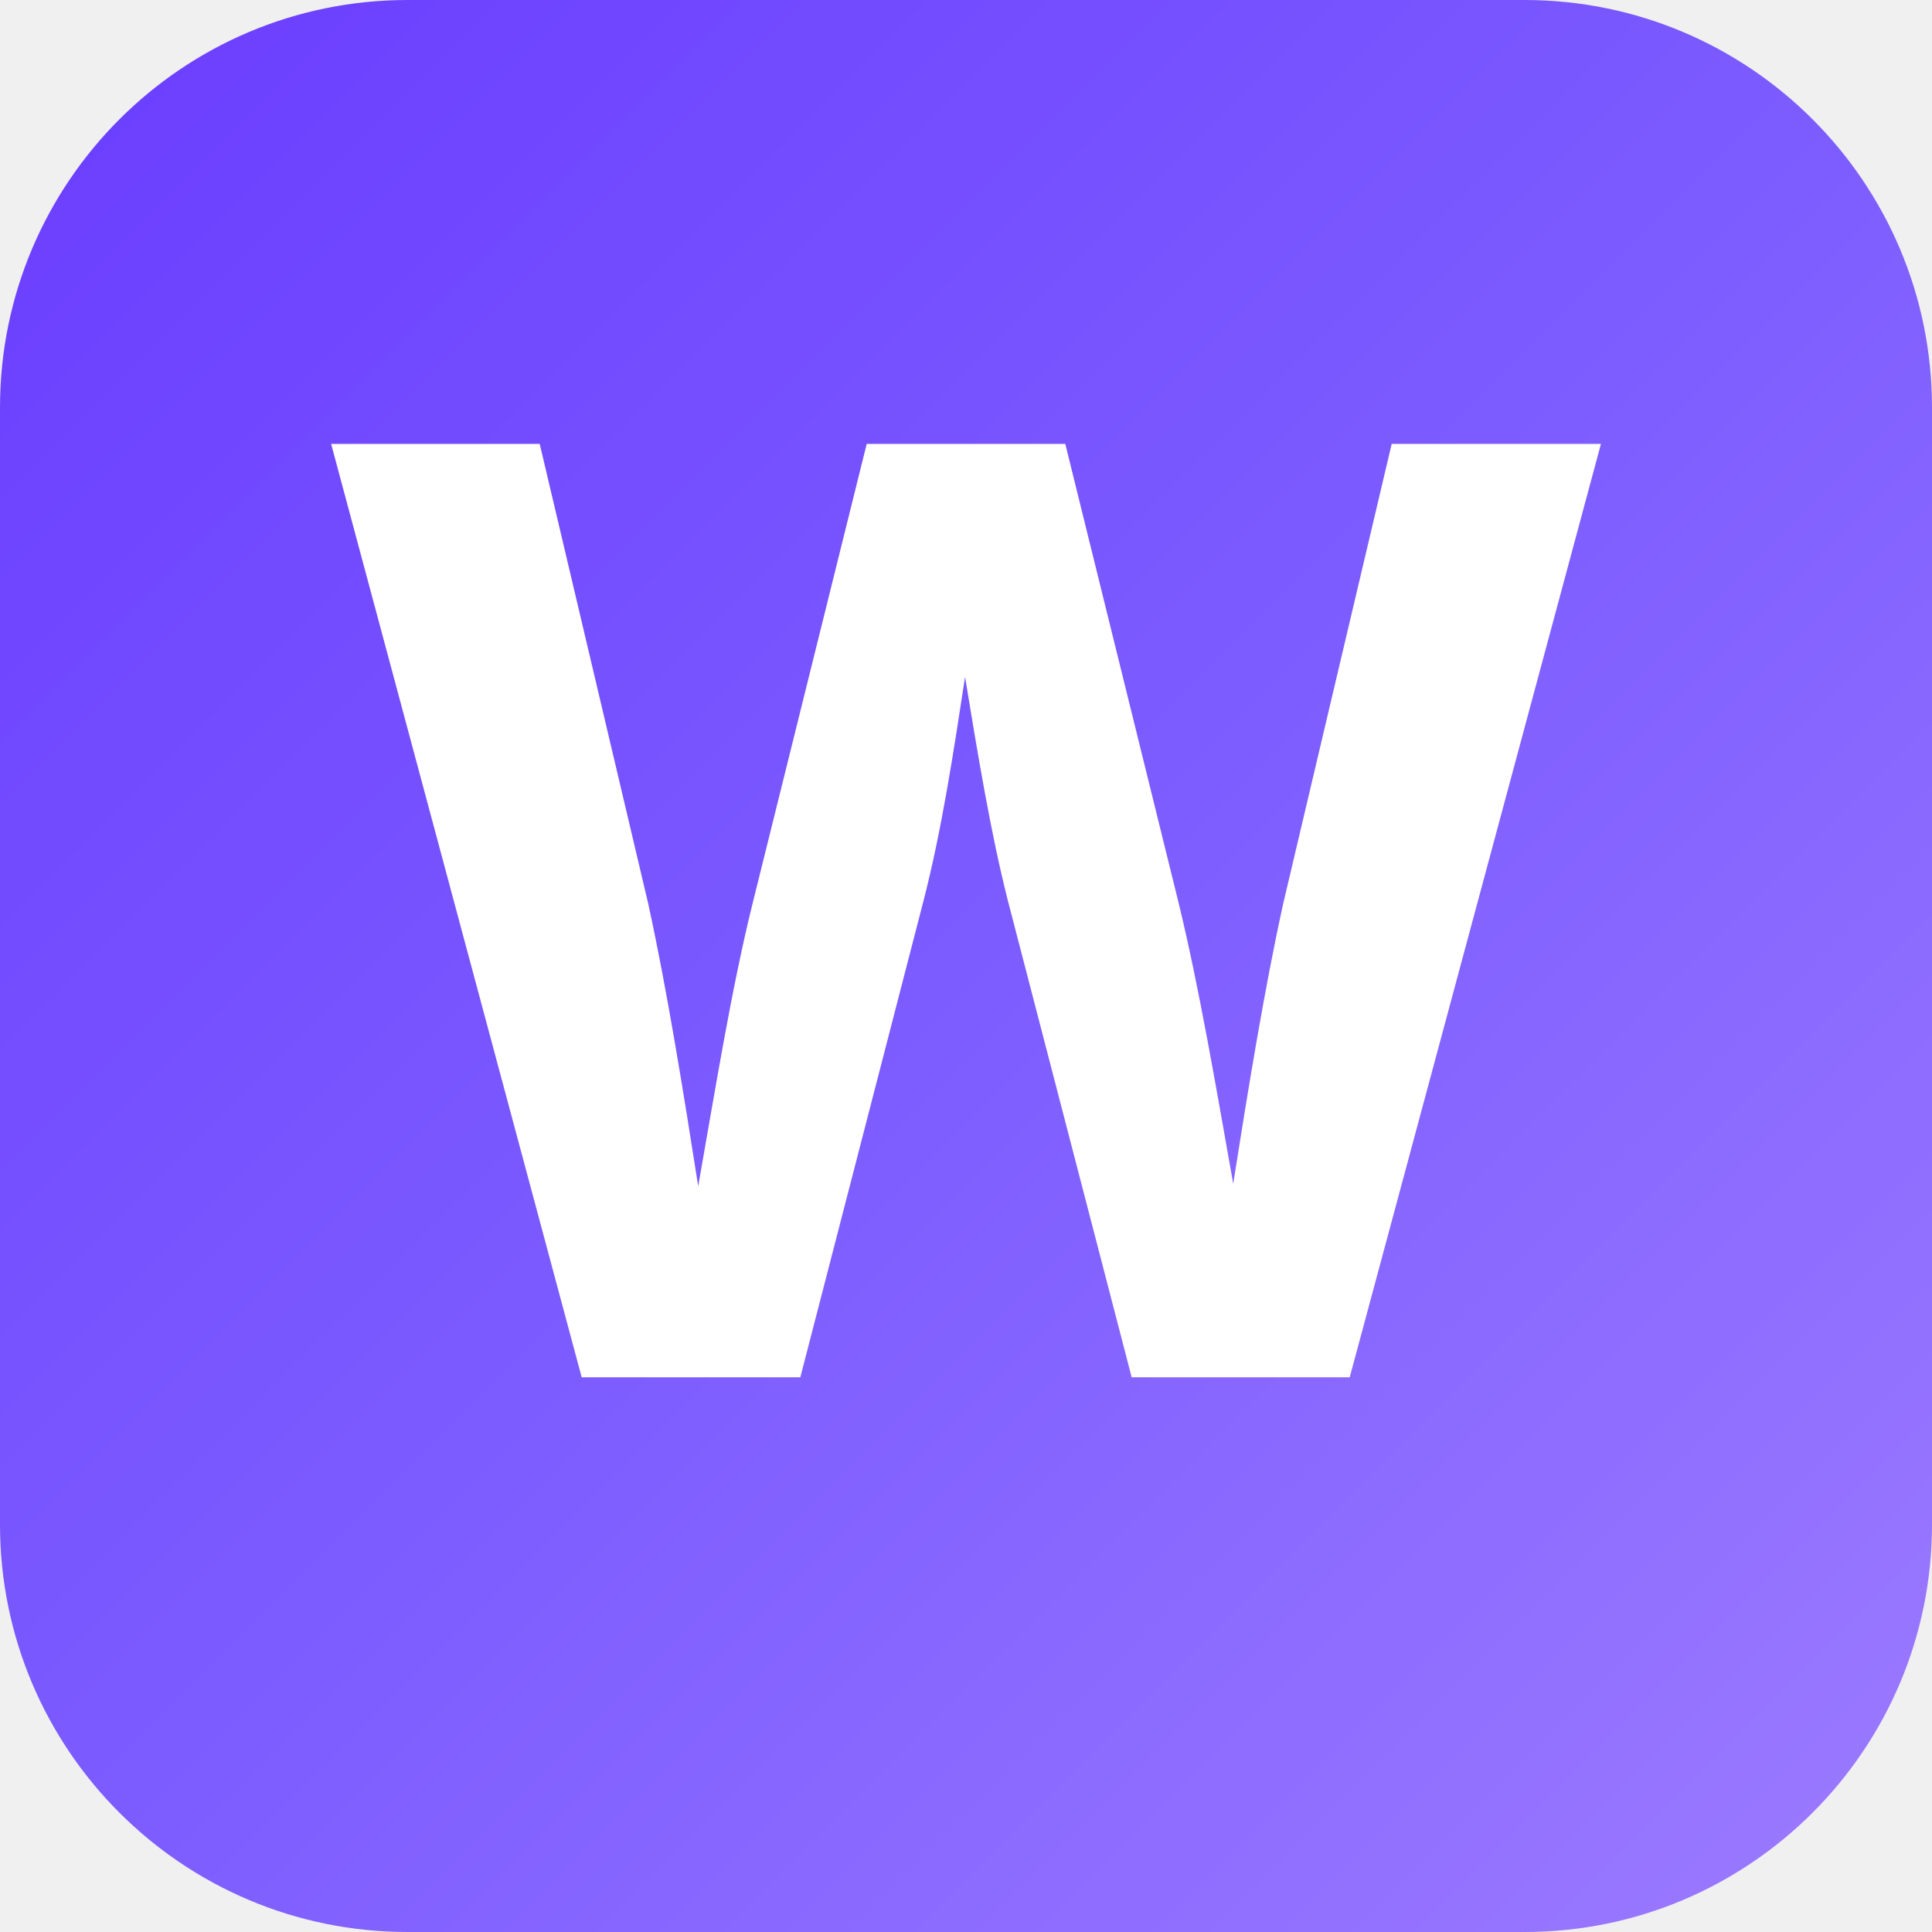
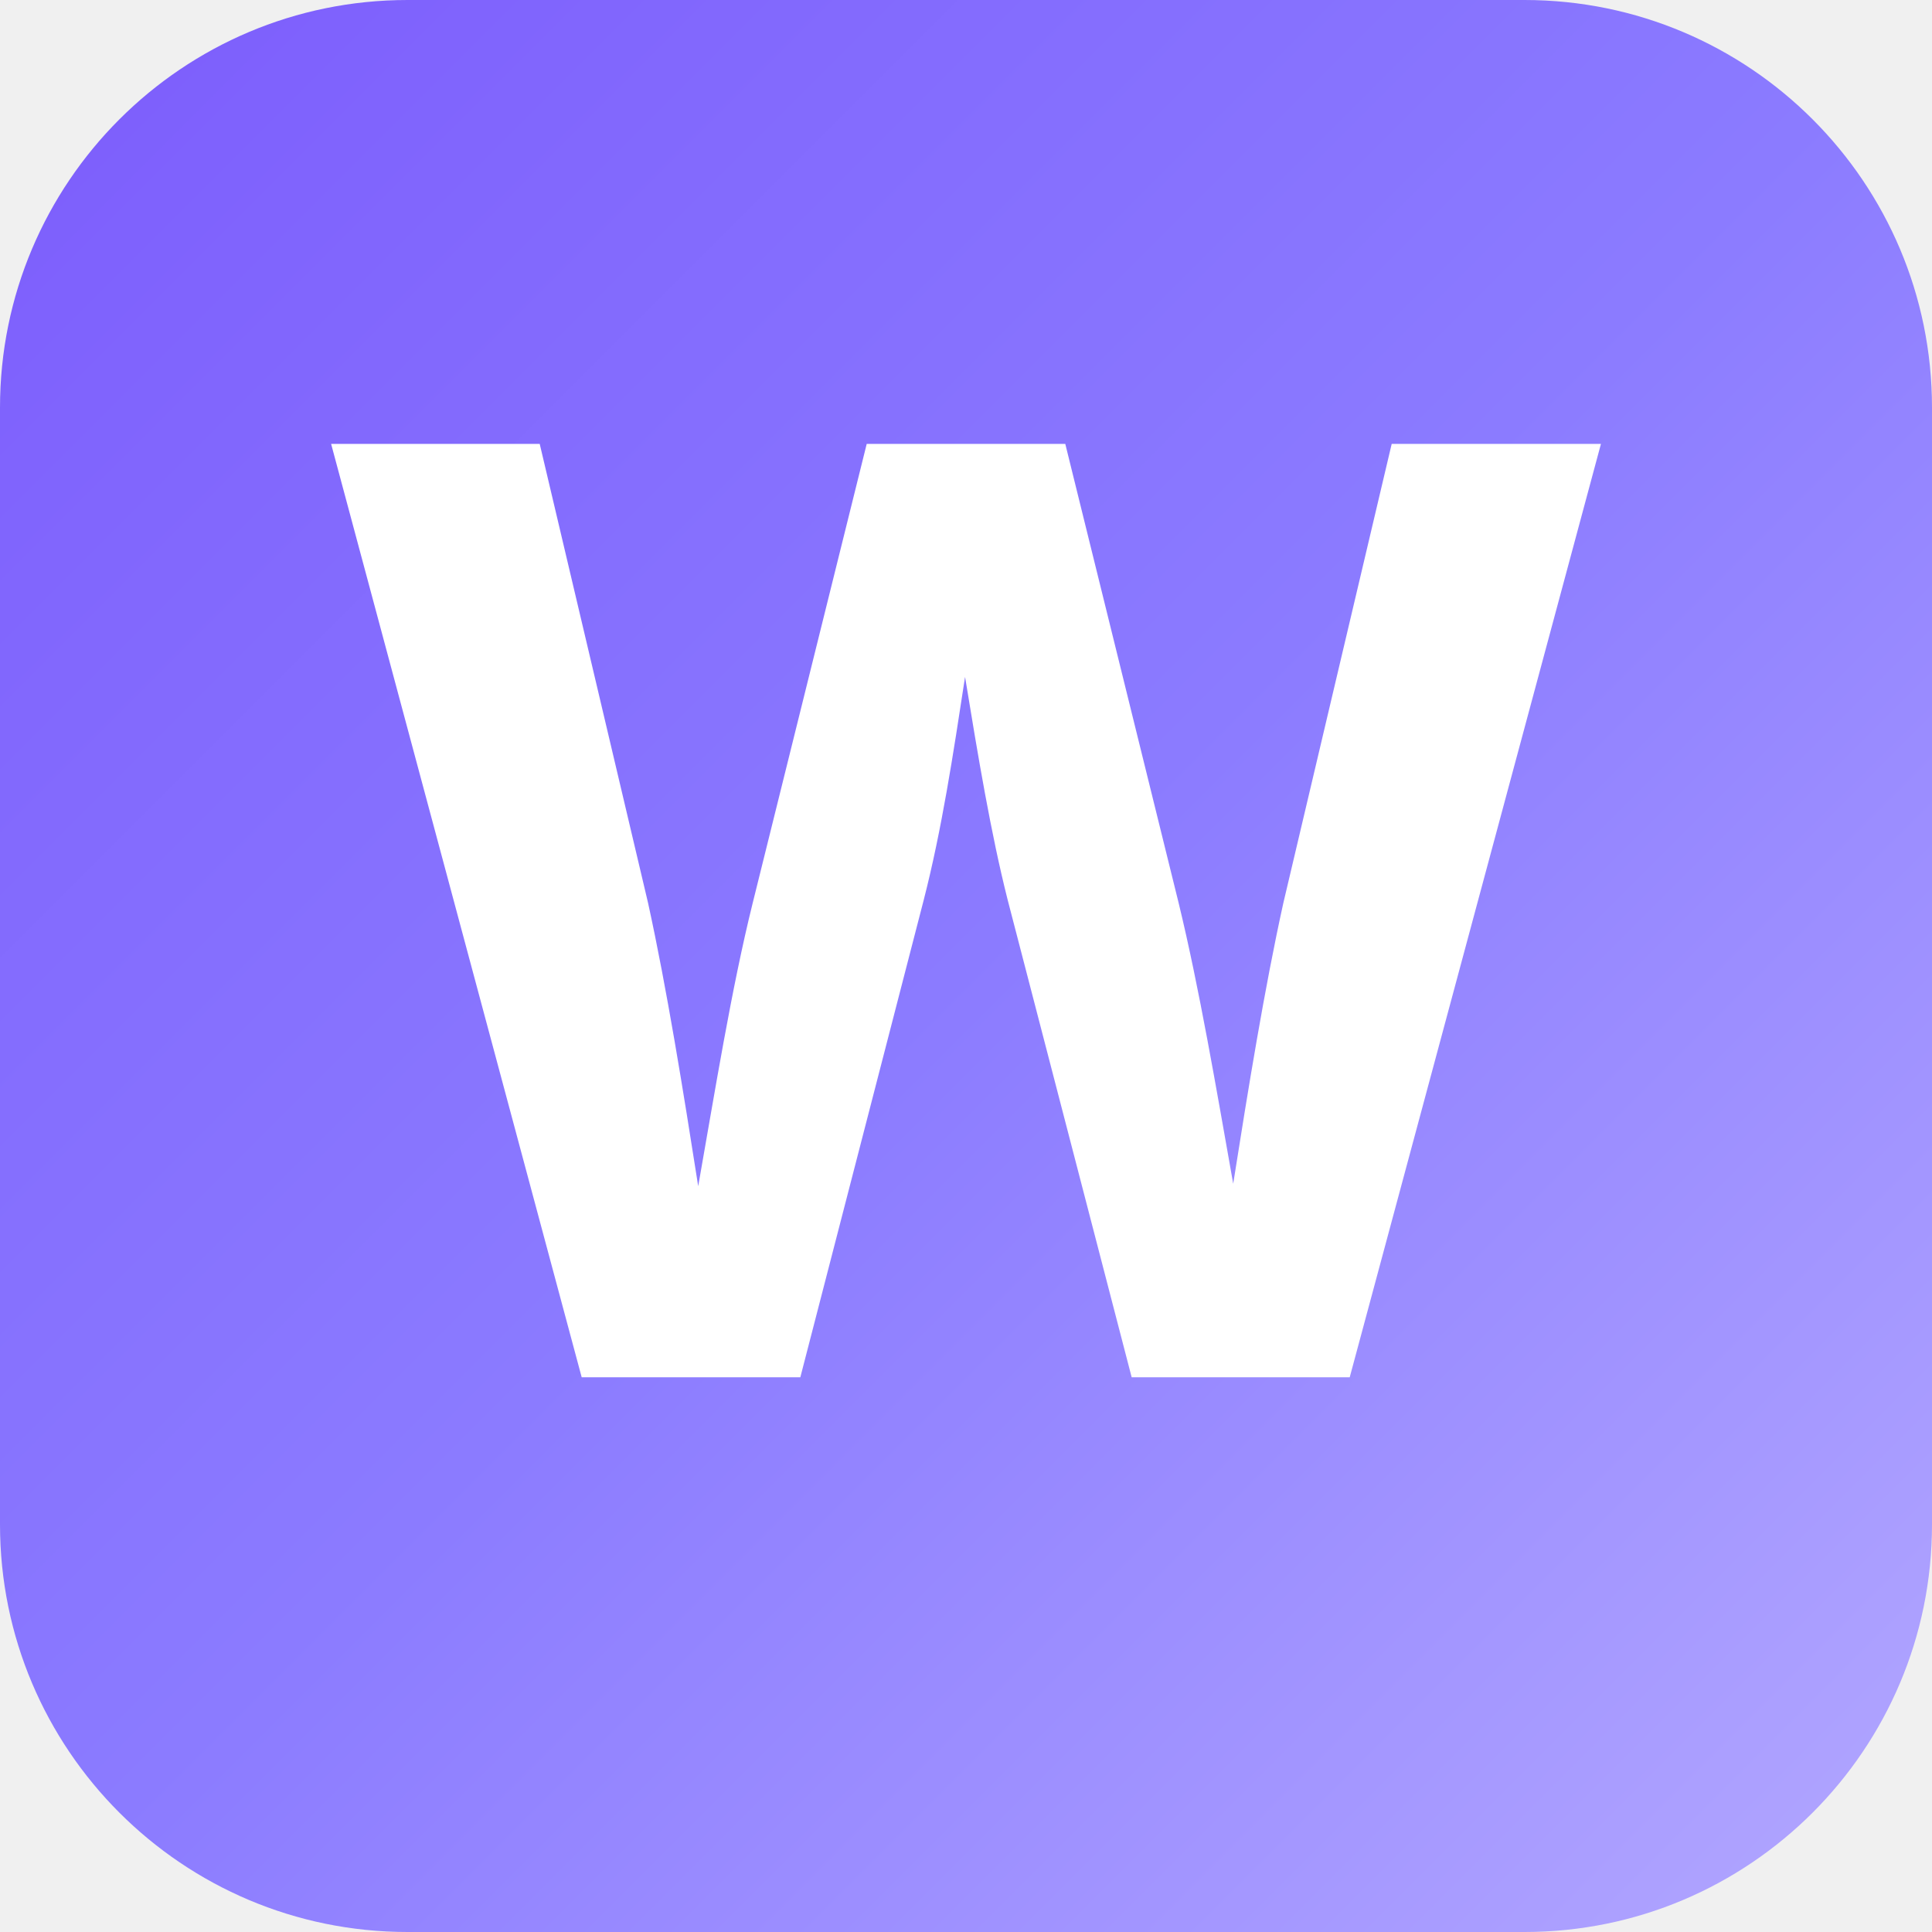
<svg xmlns="http://www.w3.org/2000/svg" viewBox="0 0 512 512">
  <defs>
    <linearGradient id="bg" x1="0%" y1="0%" x2="100%" y2="100%">
-       <stop offset="0%" style="stop-color:#6a3cff" />
-       <stop offset="50%" style="stop-color:#7c5cff" />
-       <stop offset="100%" style="stop-color:#9d7bff" />
+       <stop offset="0%" style="stop-color:#7C5CFC" />
+       <stop offset="50%" style="stop-color:#8B7BFF" />
+       <stop offset="100%" style="stop-color:#B3A8FF" />
    </linearGradient>
  </defs>
  <rect width="512" height="512" rx="108" fill="url(#bg)" />
  <text x="256" y="365" text-anchor="middle" font-family="Inter,system-ui,sans-serif" font-size="340" font-weight="700" fill="#FFFFFF" letter-spacing="-8">W</text>
</svg>
